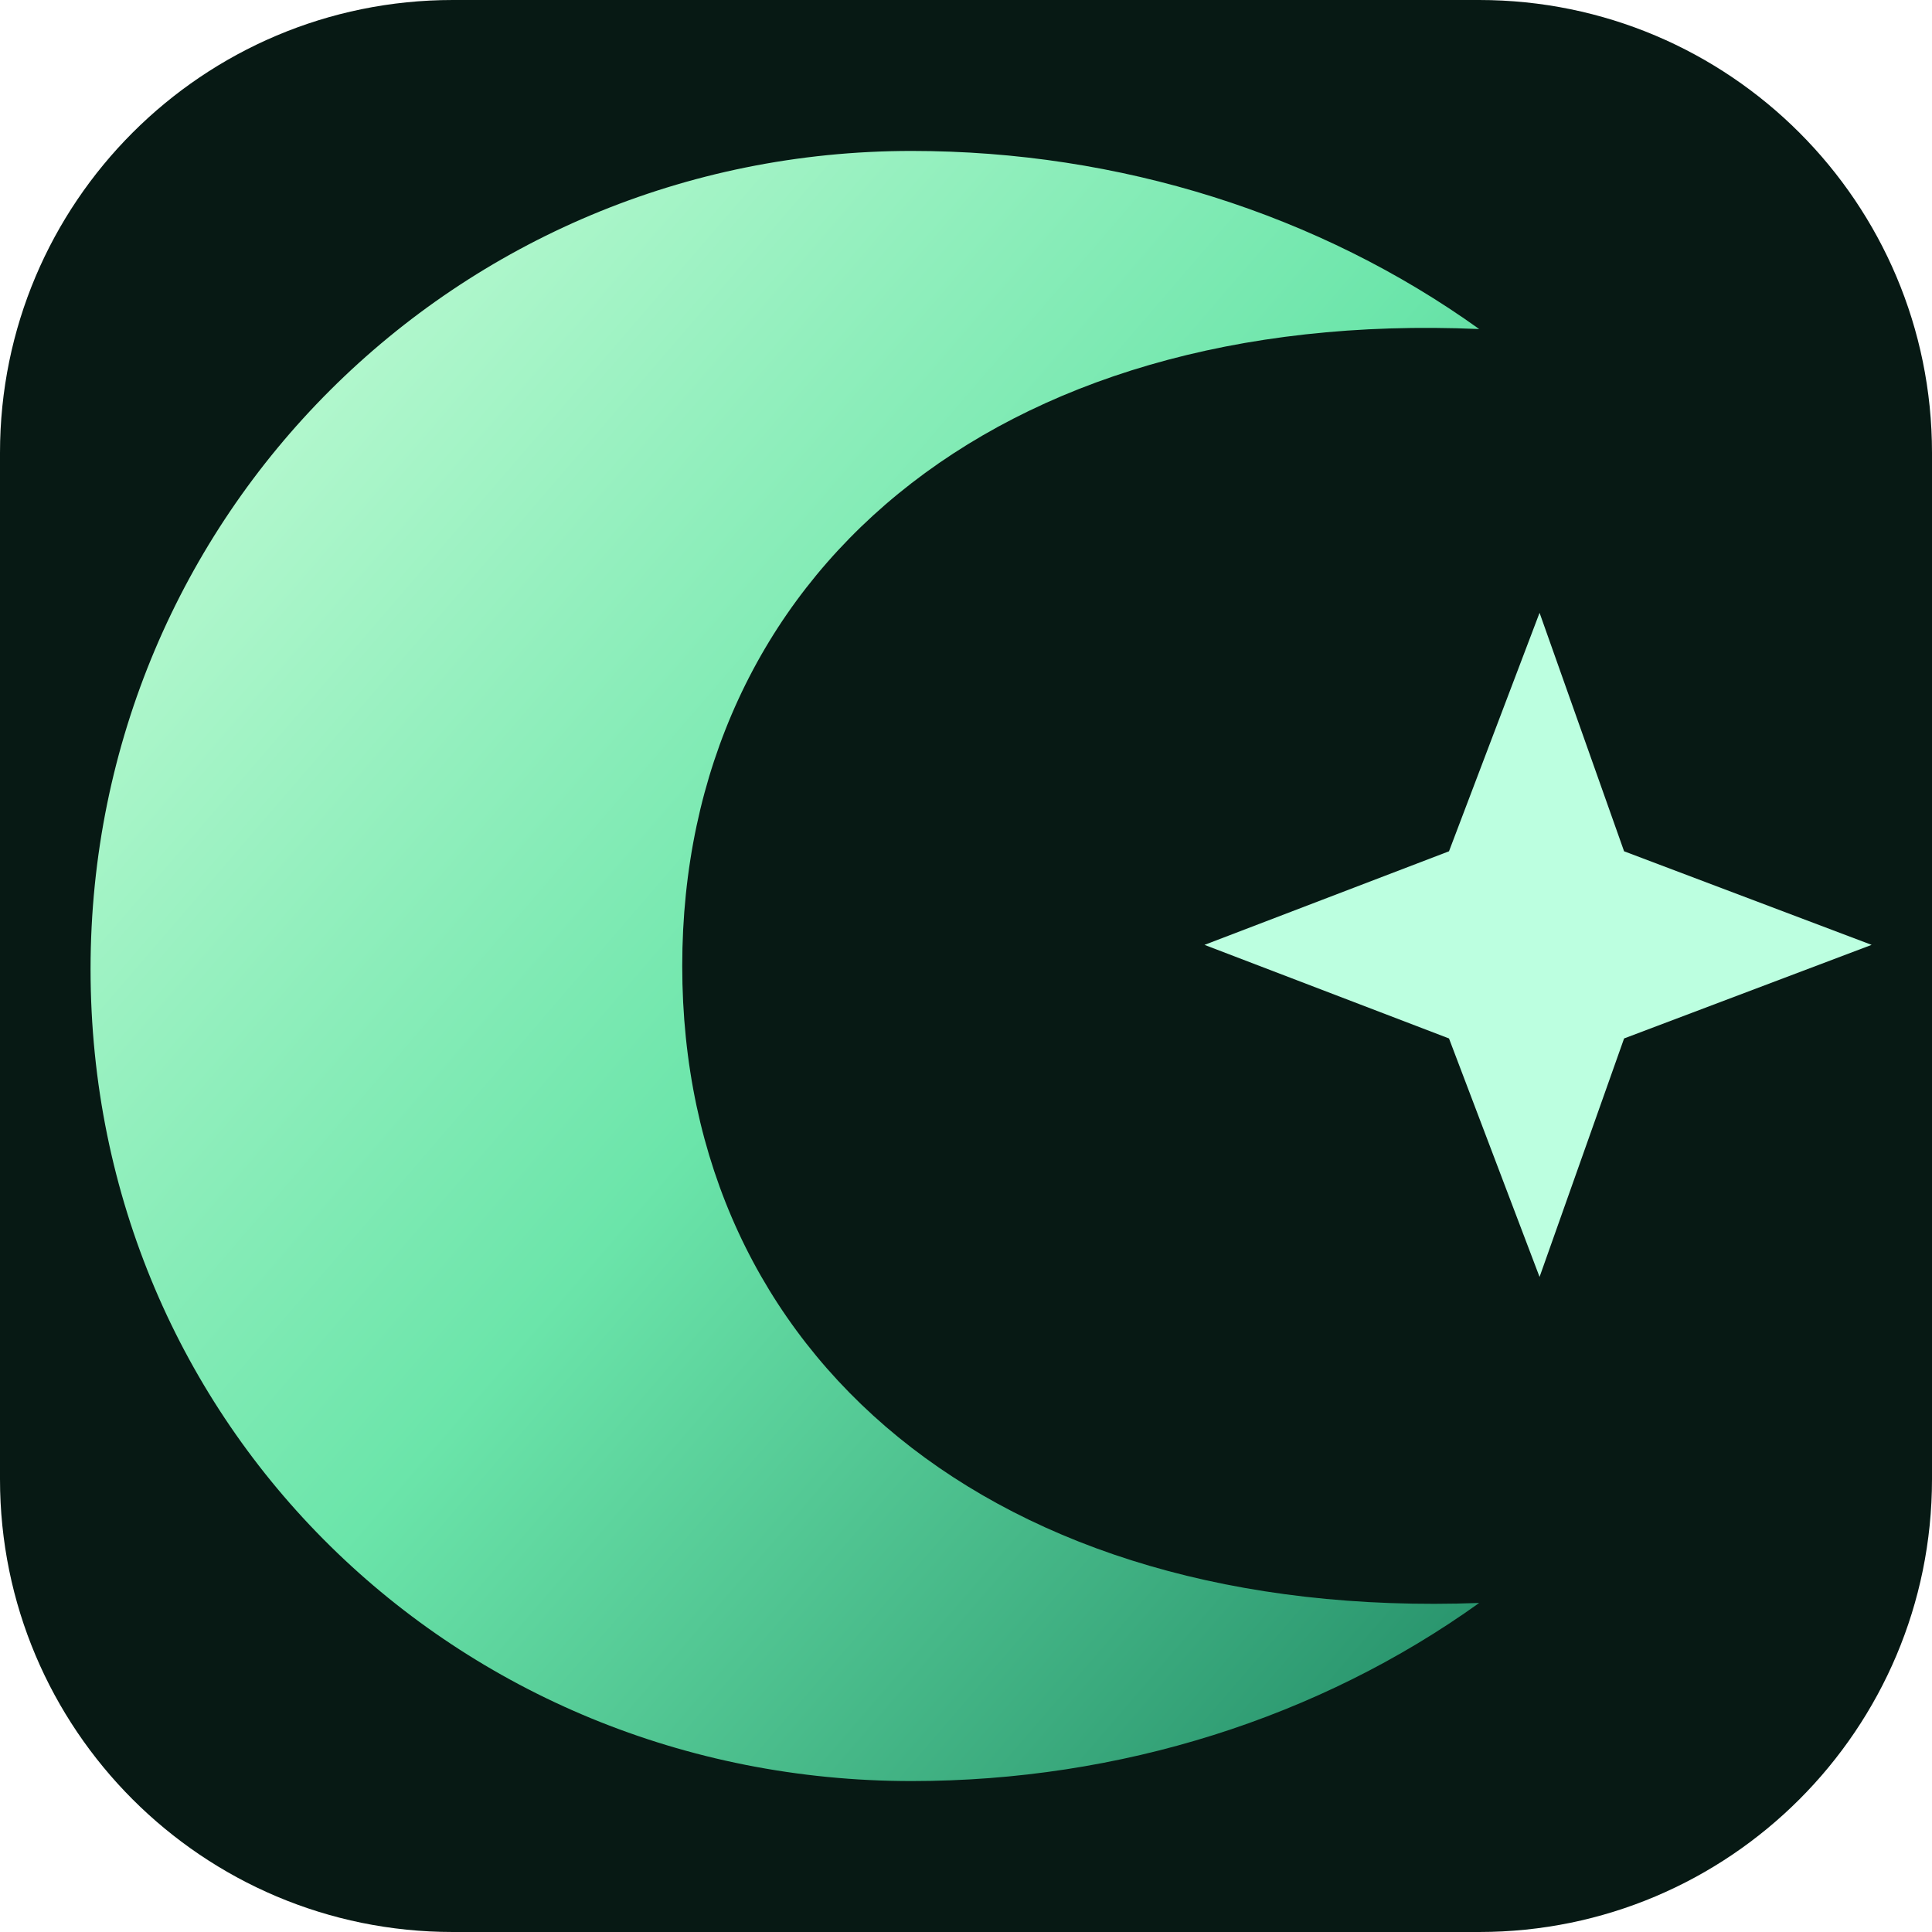
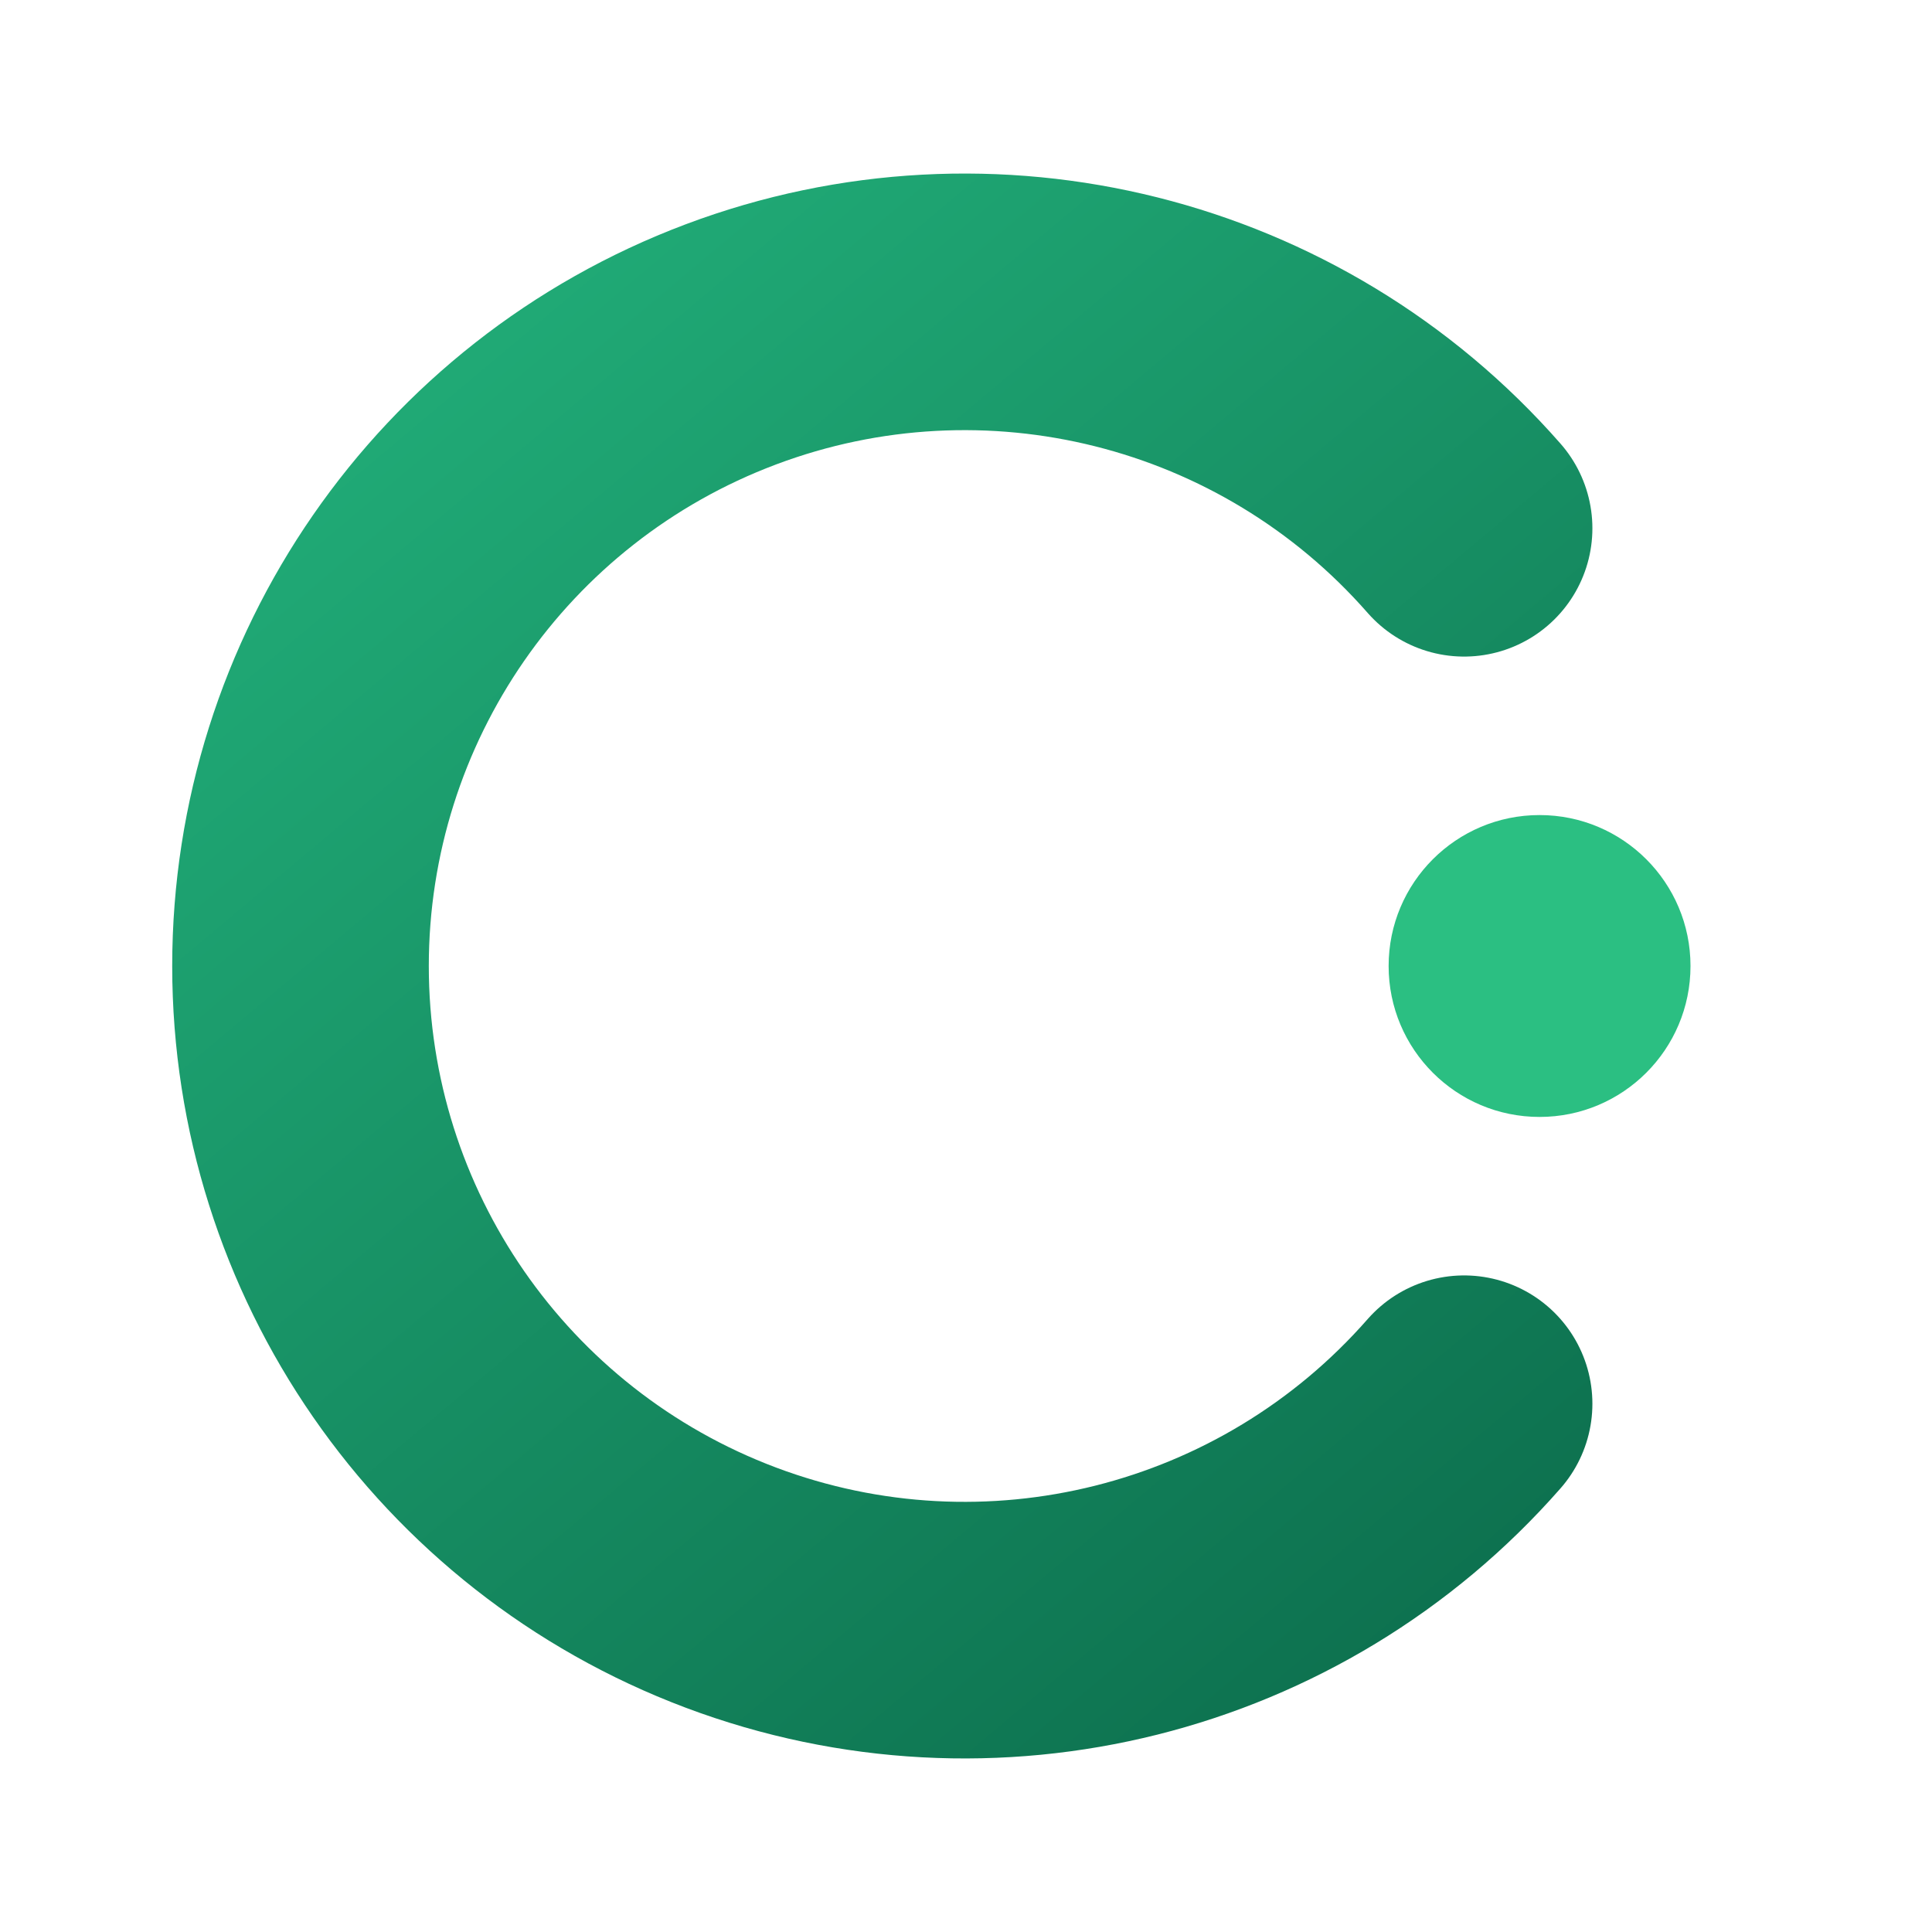
- <svg xmlns="http://www.w3.org/2000/svg" viewBox="0 0 64 64">
+ <svg xmlns="http://www.w3.org/2000/svg" viewBox="0 0 64 64" fill="none">
  <defs>
-     <linearGradient id="c" x1="0" y1="0" x2="1" y2="1">
-       <stop stop-color="#d0ffdc" />
-       <stop offset=".52" stop-color="#6be5aa" />
-       <stop offset="1" stop-color="#218b66" />
+     <linearGradient id="g" x1="10" y1="8" x2="52" y2="58" gradientUnits="userSpaceOnUse">
+       <stop stop-color="#22b07a" />
+       <stop offset="1" stop-color="#0b6b4b" />
    </linearGradient>
  </defs>
-   <rect width="64" height="64" rx="15" fill="#071914" />
-   <path d="M49 10.9C43.7 7.1 37.1 5 30.2 5 15.1 5 3 17.1 3 32.1 3 47.2 15.1 59 30.2 59c6.9 0 13.5-2.1 18.8-5.9-16.1.6-26.4-8.2-26.4-21.1S32.9 10.2 49 10.9Z" fill="url(#c)" />
-   <path d="m51 20.3 2.8 7.9 8.2 3.1-8.2 3.1-2.8 7.9-3-7.9-8.1-3.1 8.1-3.1 3-7.9Z" fill="#bcffe0" />
+   <path d="M48.5 17.5A22 22 0 1 0 48.5 46.5" stroke="url(#g)" stroke-width="8.5" stroke-linecap="round" />
+   <circle cx="51" cy="32" r="5" fill="#2bbf82" />
</svg>
